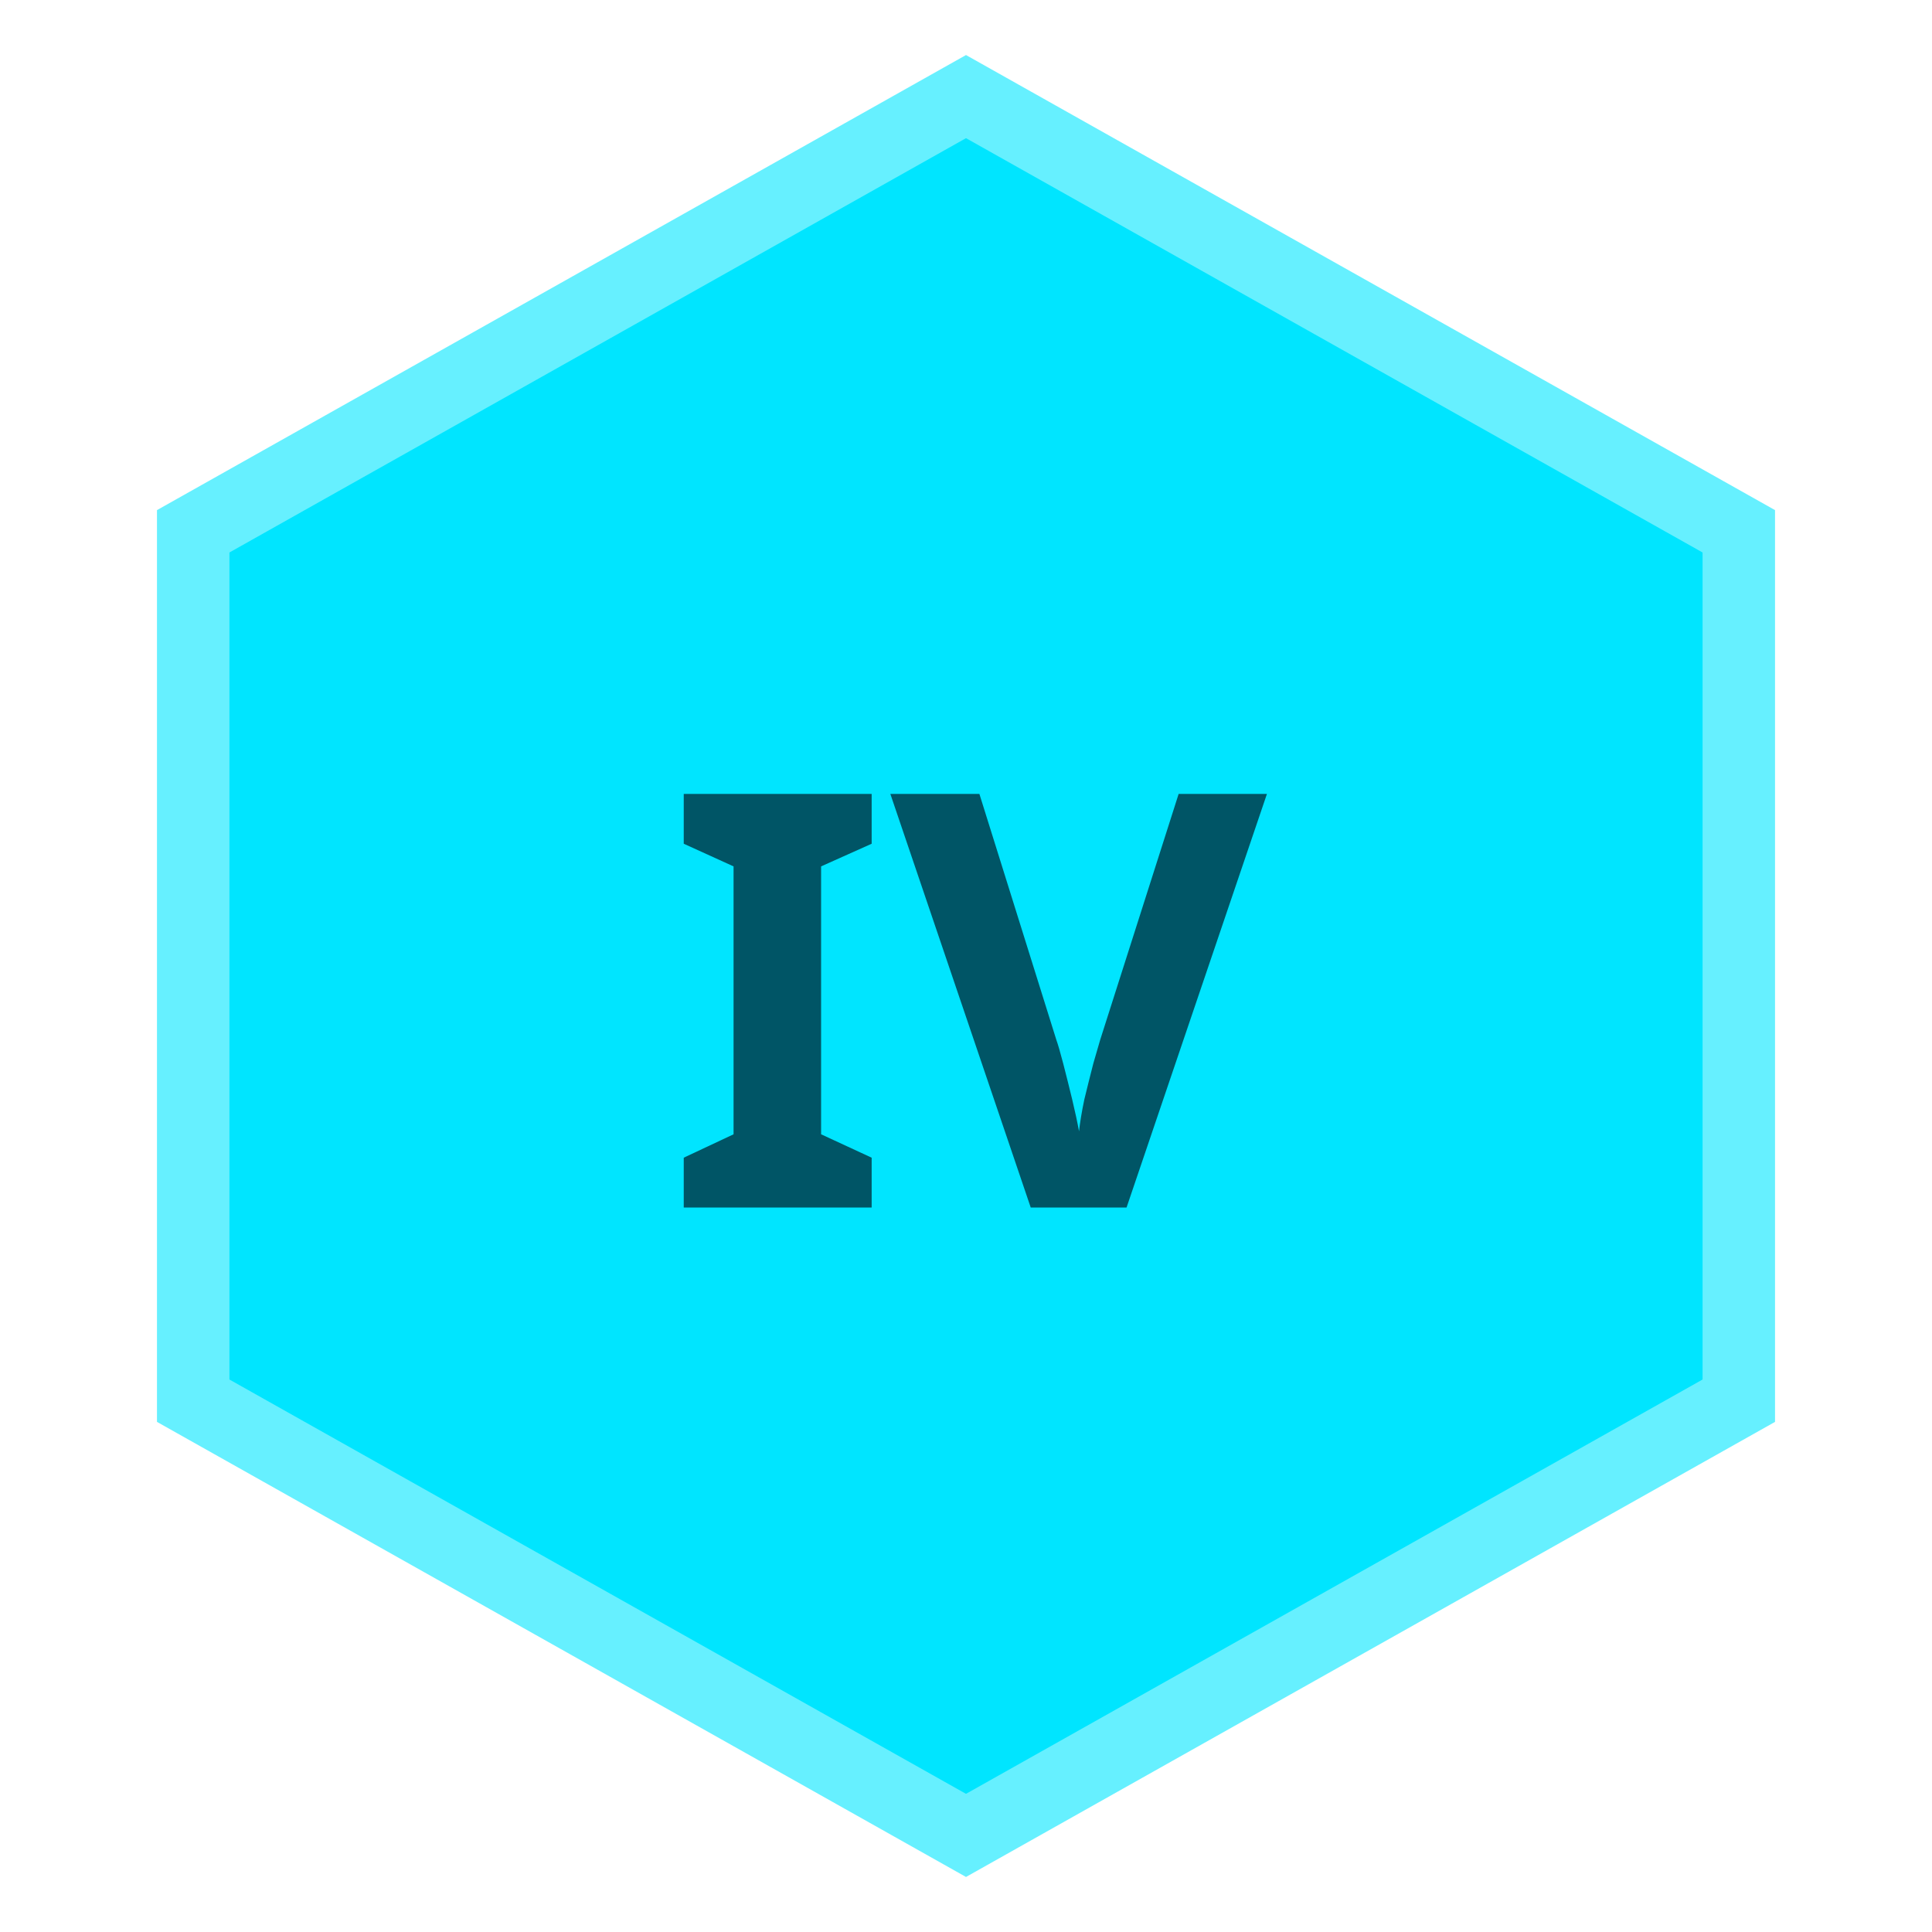
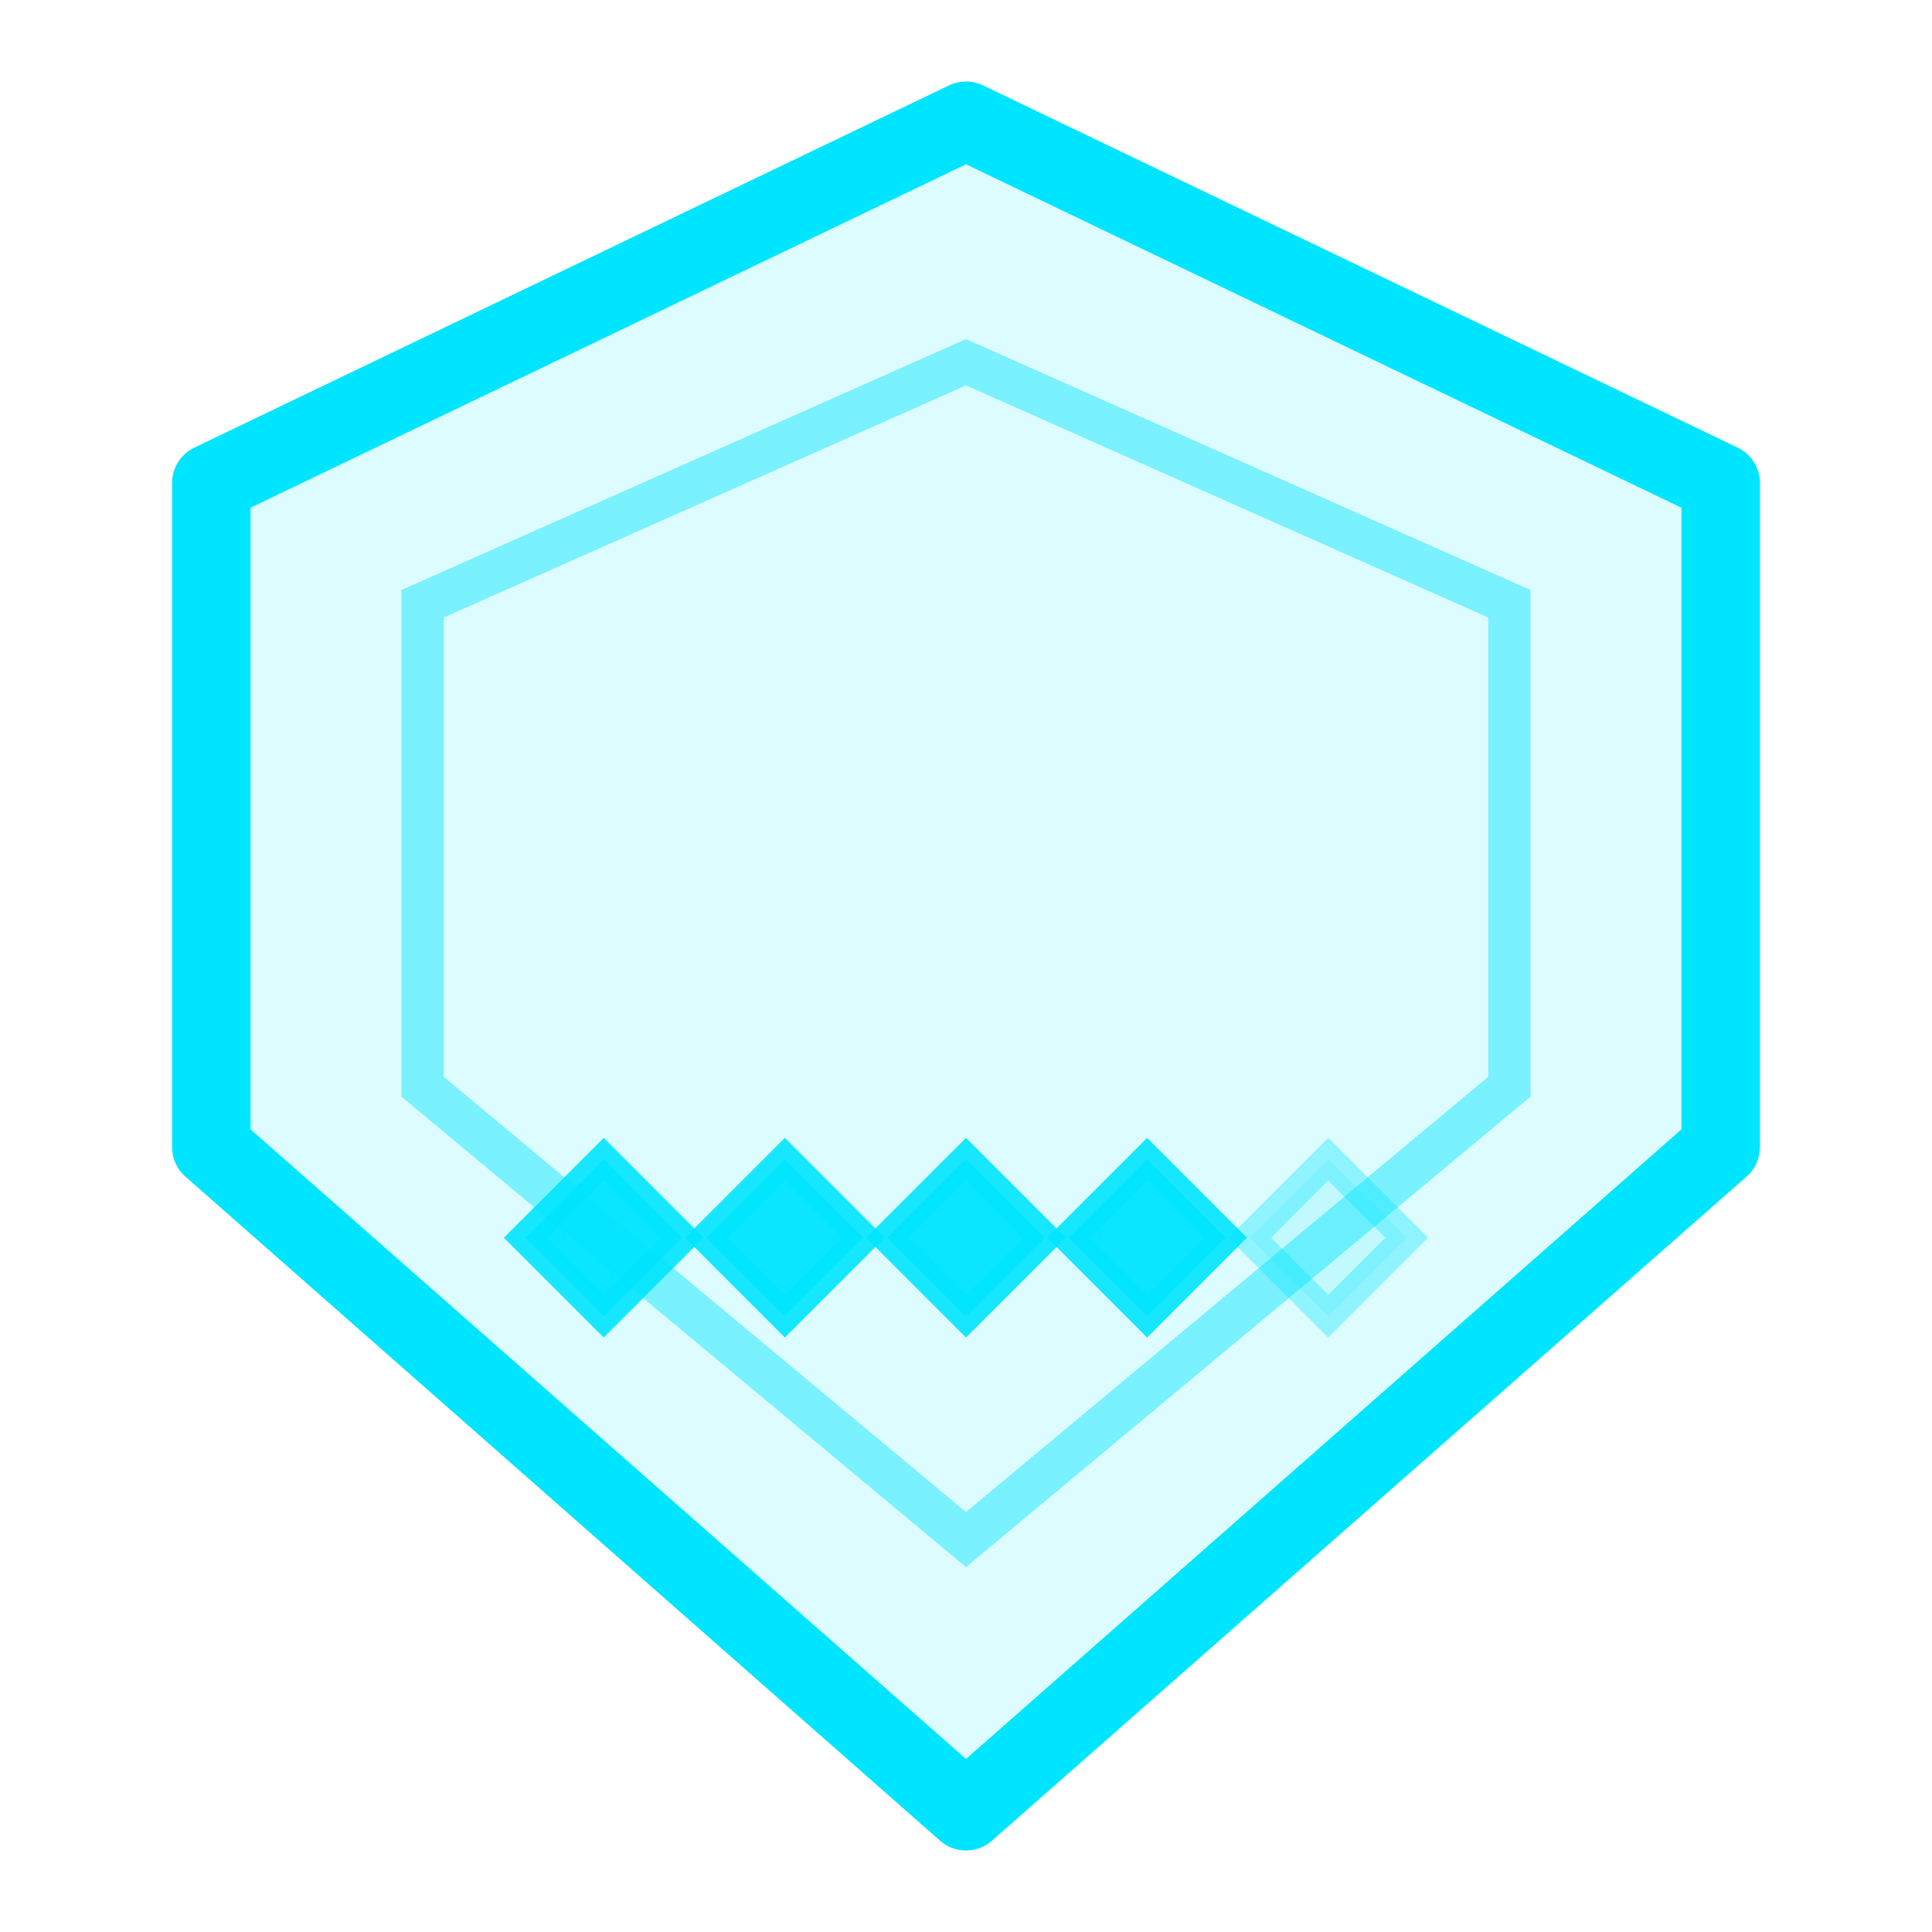
- <svg xmlns="http://www.w3.org/2000/svg" width="48" height="48" viewBox="0 0 40 40">
-   <polygon points="20,2 36,11 36,29 20,38 4,29 4,11" fill="#00E5FF" stroke="#66f0ff" stroke-width="1.5" />
-   <text x="20" y="25" text-anchor="middle" fill="#005566" font-size="12" font-weight="700" font-family="system-ui,sans-serif">IV</text>
+ <svg xmlns="http://www.w3.org/2000/svg" viewBox="0 0 64 64">
+   <path d="M32 4 L57 16 V38 L32 60 L7 38 V16 Z" fill="#00E5FF" fill-opacity="0.14" stroke="#00E5FF" stroke-width="2.6" stroke-linejoin="round" />
+   <path d="M32 12 L50 20 V36 L32 51 L14 36 V20 Z" fill="none" stroke="#00E5FF" stroke-opacity="0.45" stroke-width="1.4" />
+   <path d="M20 38.4 L22.6 41 L20 43.6 L17.4 41 Z" fill="#00E5FF" fill-opacity="0.95" stroke="#00E5FF" stroke-opacity="0.9" stroke-width="1" />
+   <path d="M26 38.4 L28.6 41 L26 43.6 L23.4 41 Z" fill="#00E5FF" fill-opacity="0.95" stroke="#00E5FF" stroke-opacity="0.9" stroke-width="1" />
+   <path d="M32 38.4 L34.6 41 L32 43.6 L29.4 41 Z" fill="#00E5FF" fill-opacity="0.95" stroke="#00E5FF" stroke-opacity="0.9" stroke-width="1" />
+   <path d="M38 38.4 L40.6 41 L38 43.6 L35.4 41 Z" fill="#00E5FF" fill-opacity="0.95" stroke="#00E5FF" stroke-opacity="0.9" stroke-width="1" />
+   <path d="M44 38.4 L46.6 41 L44 43.6 L41.4 41 Z" fill="#00E5FF" fill-opacity="0.12" stroke="#00E5FF" stroke-opacity="0.35" stroke-width="1" />
</svg>
